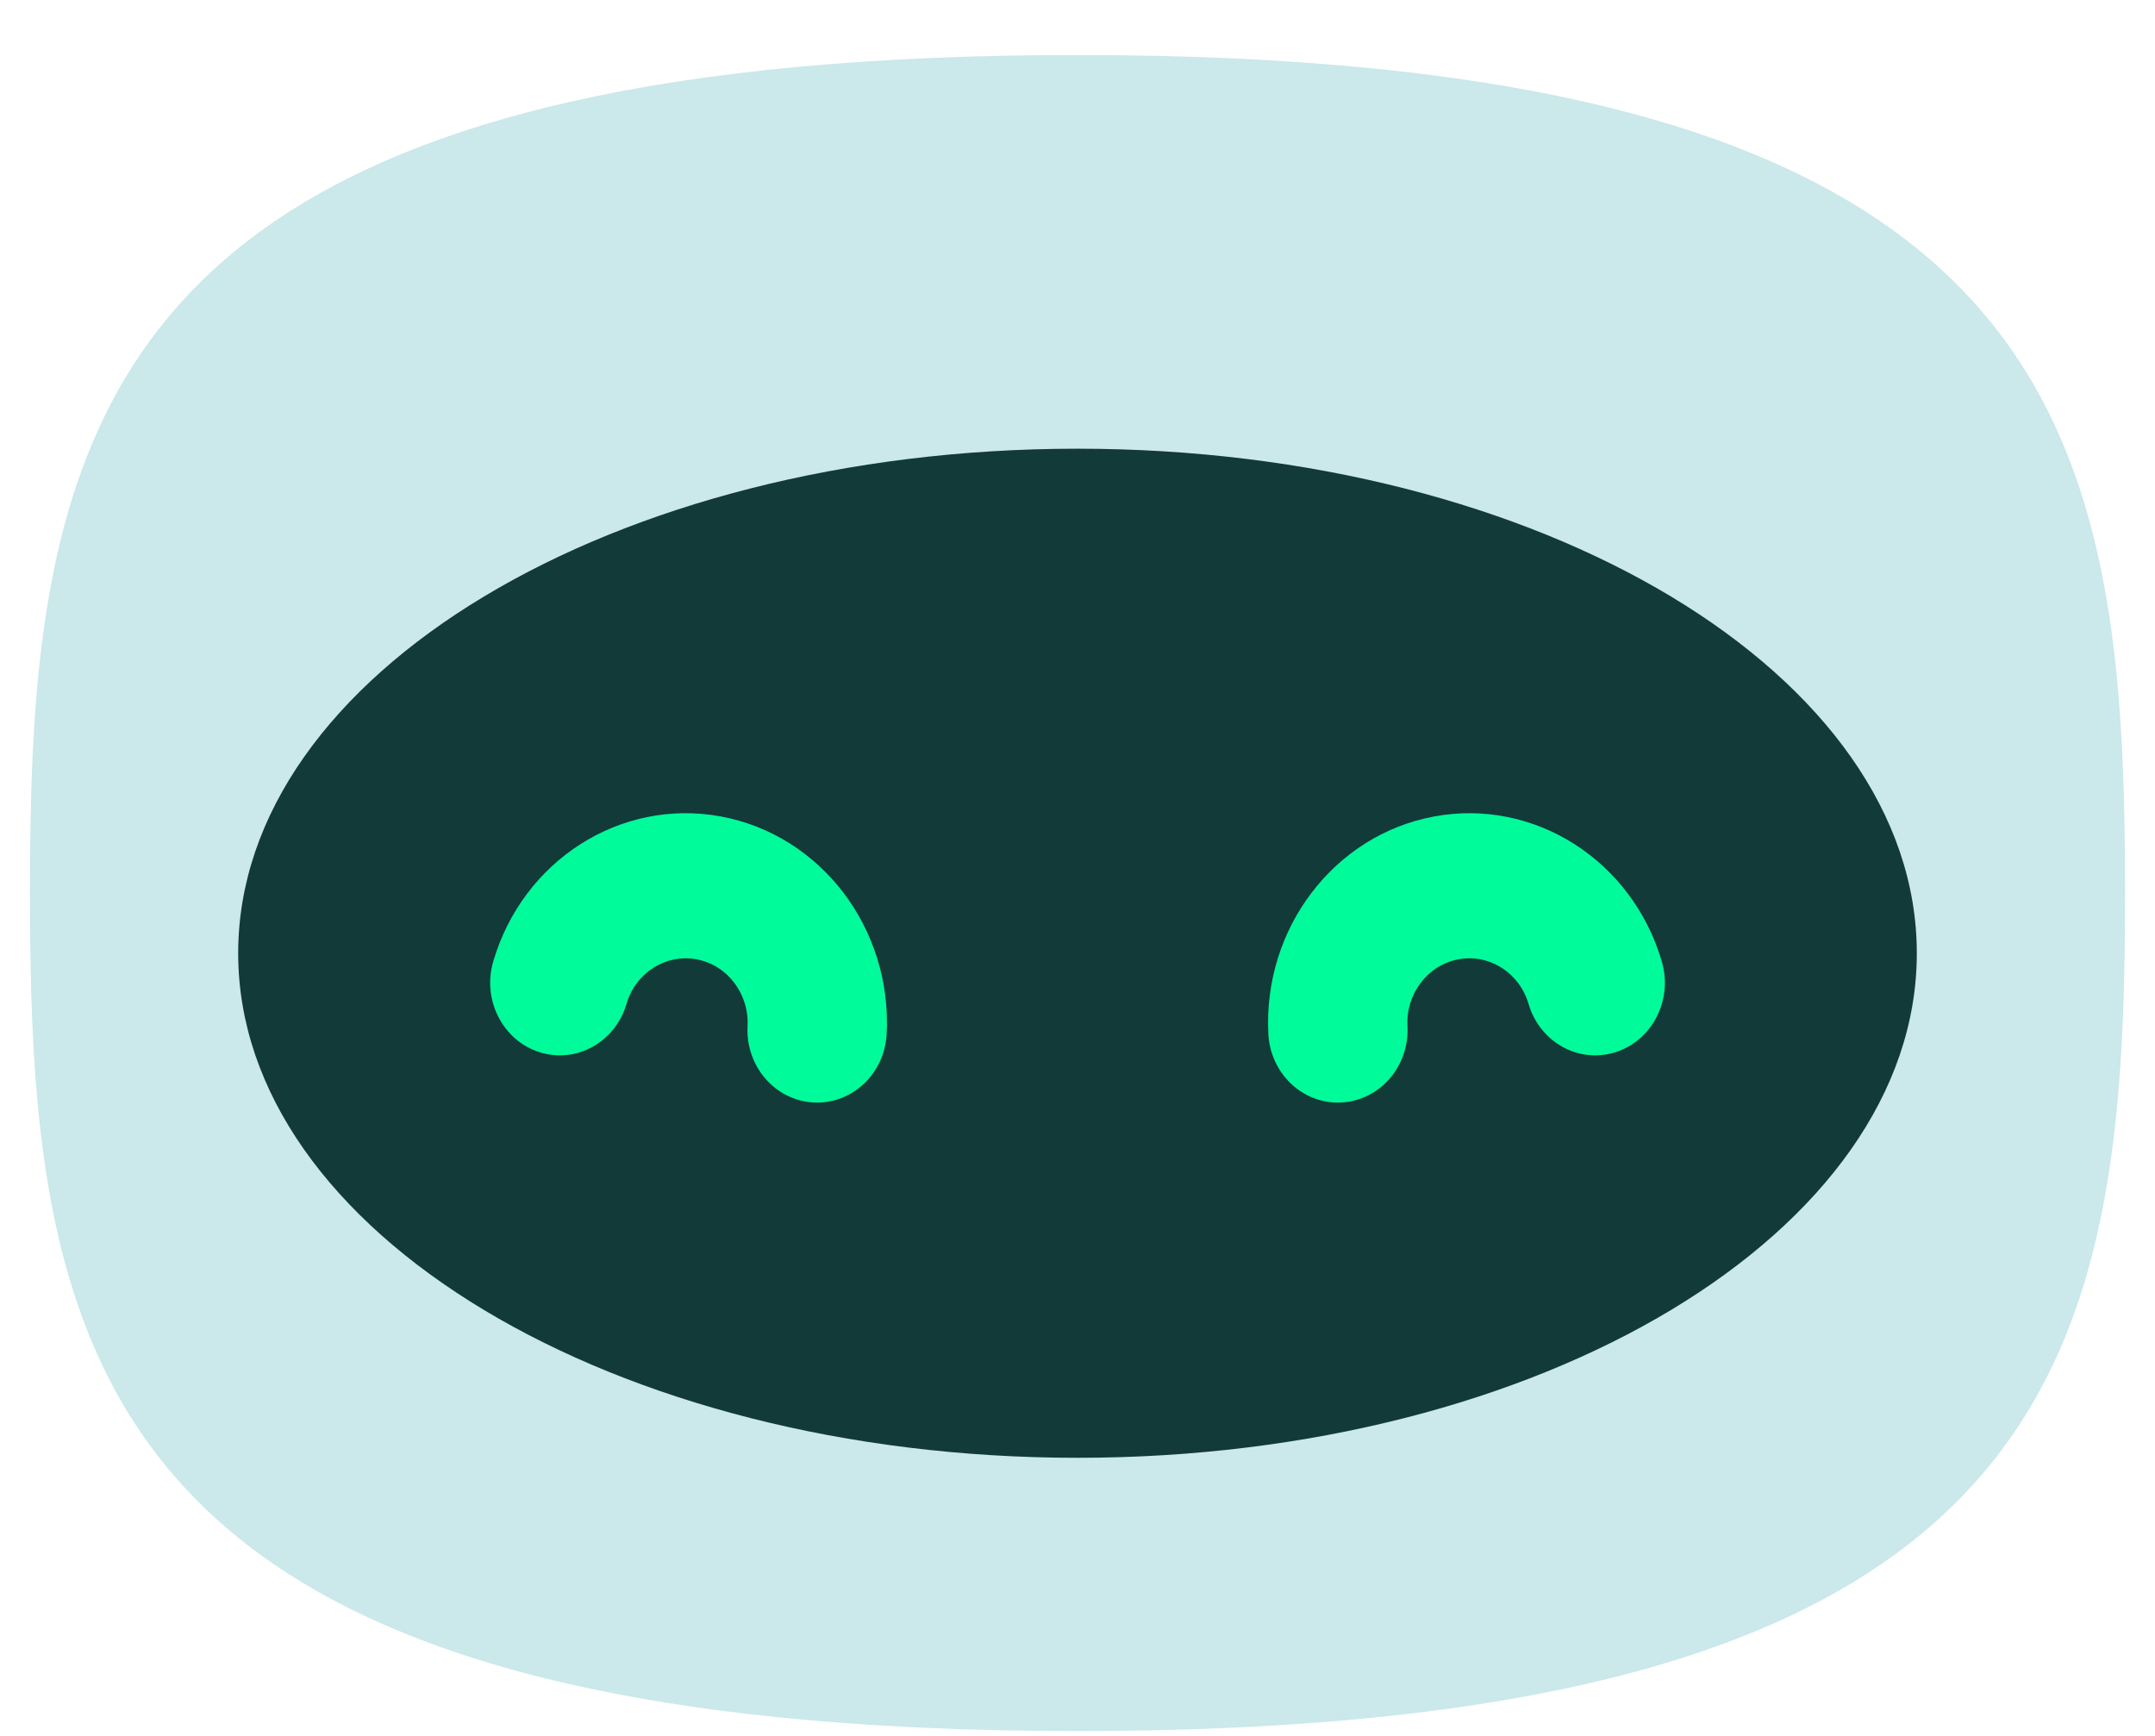
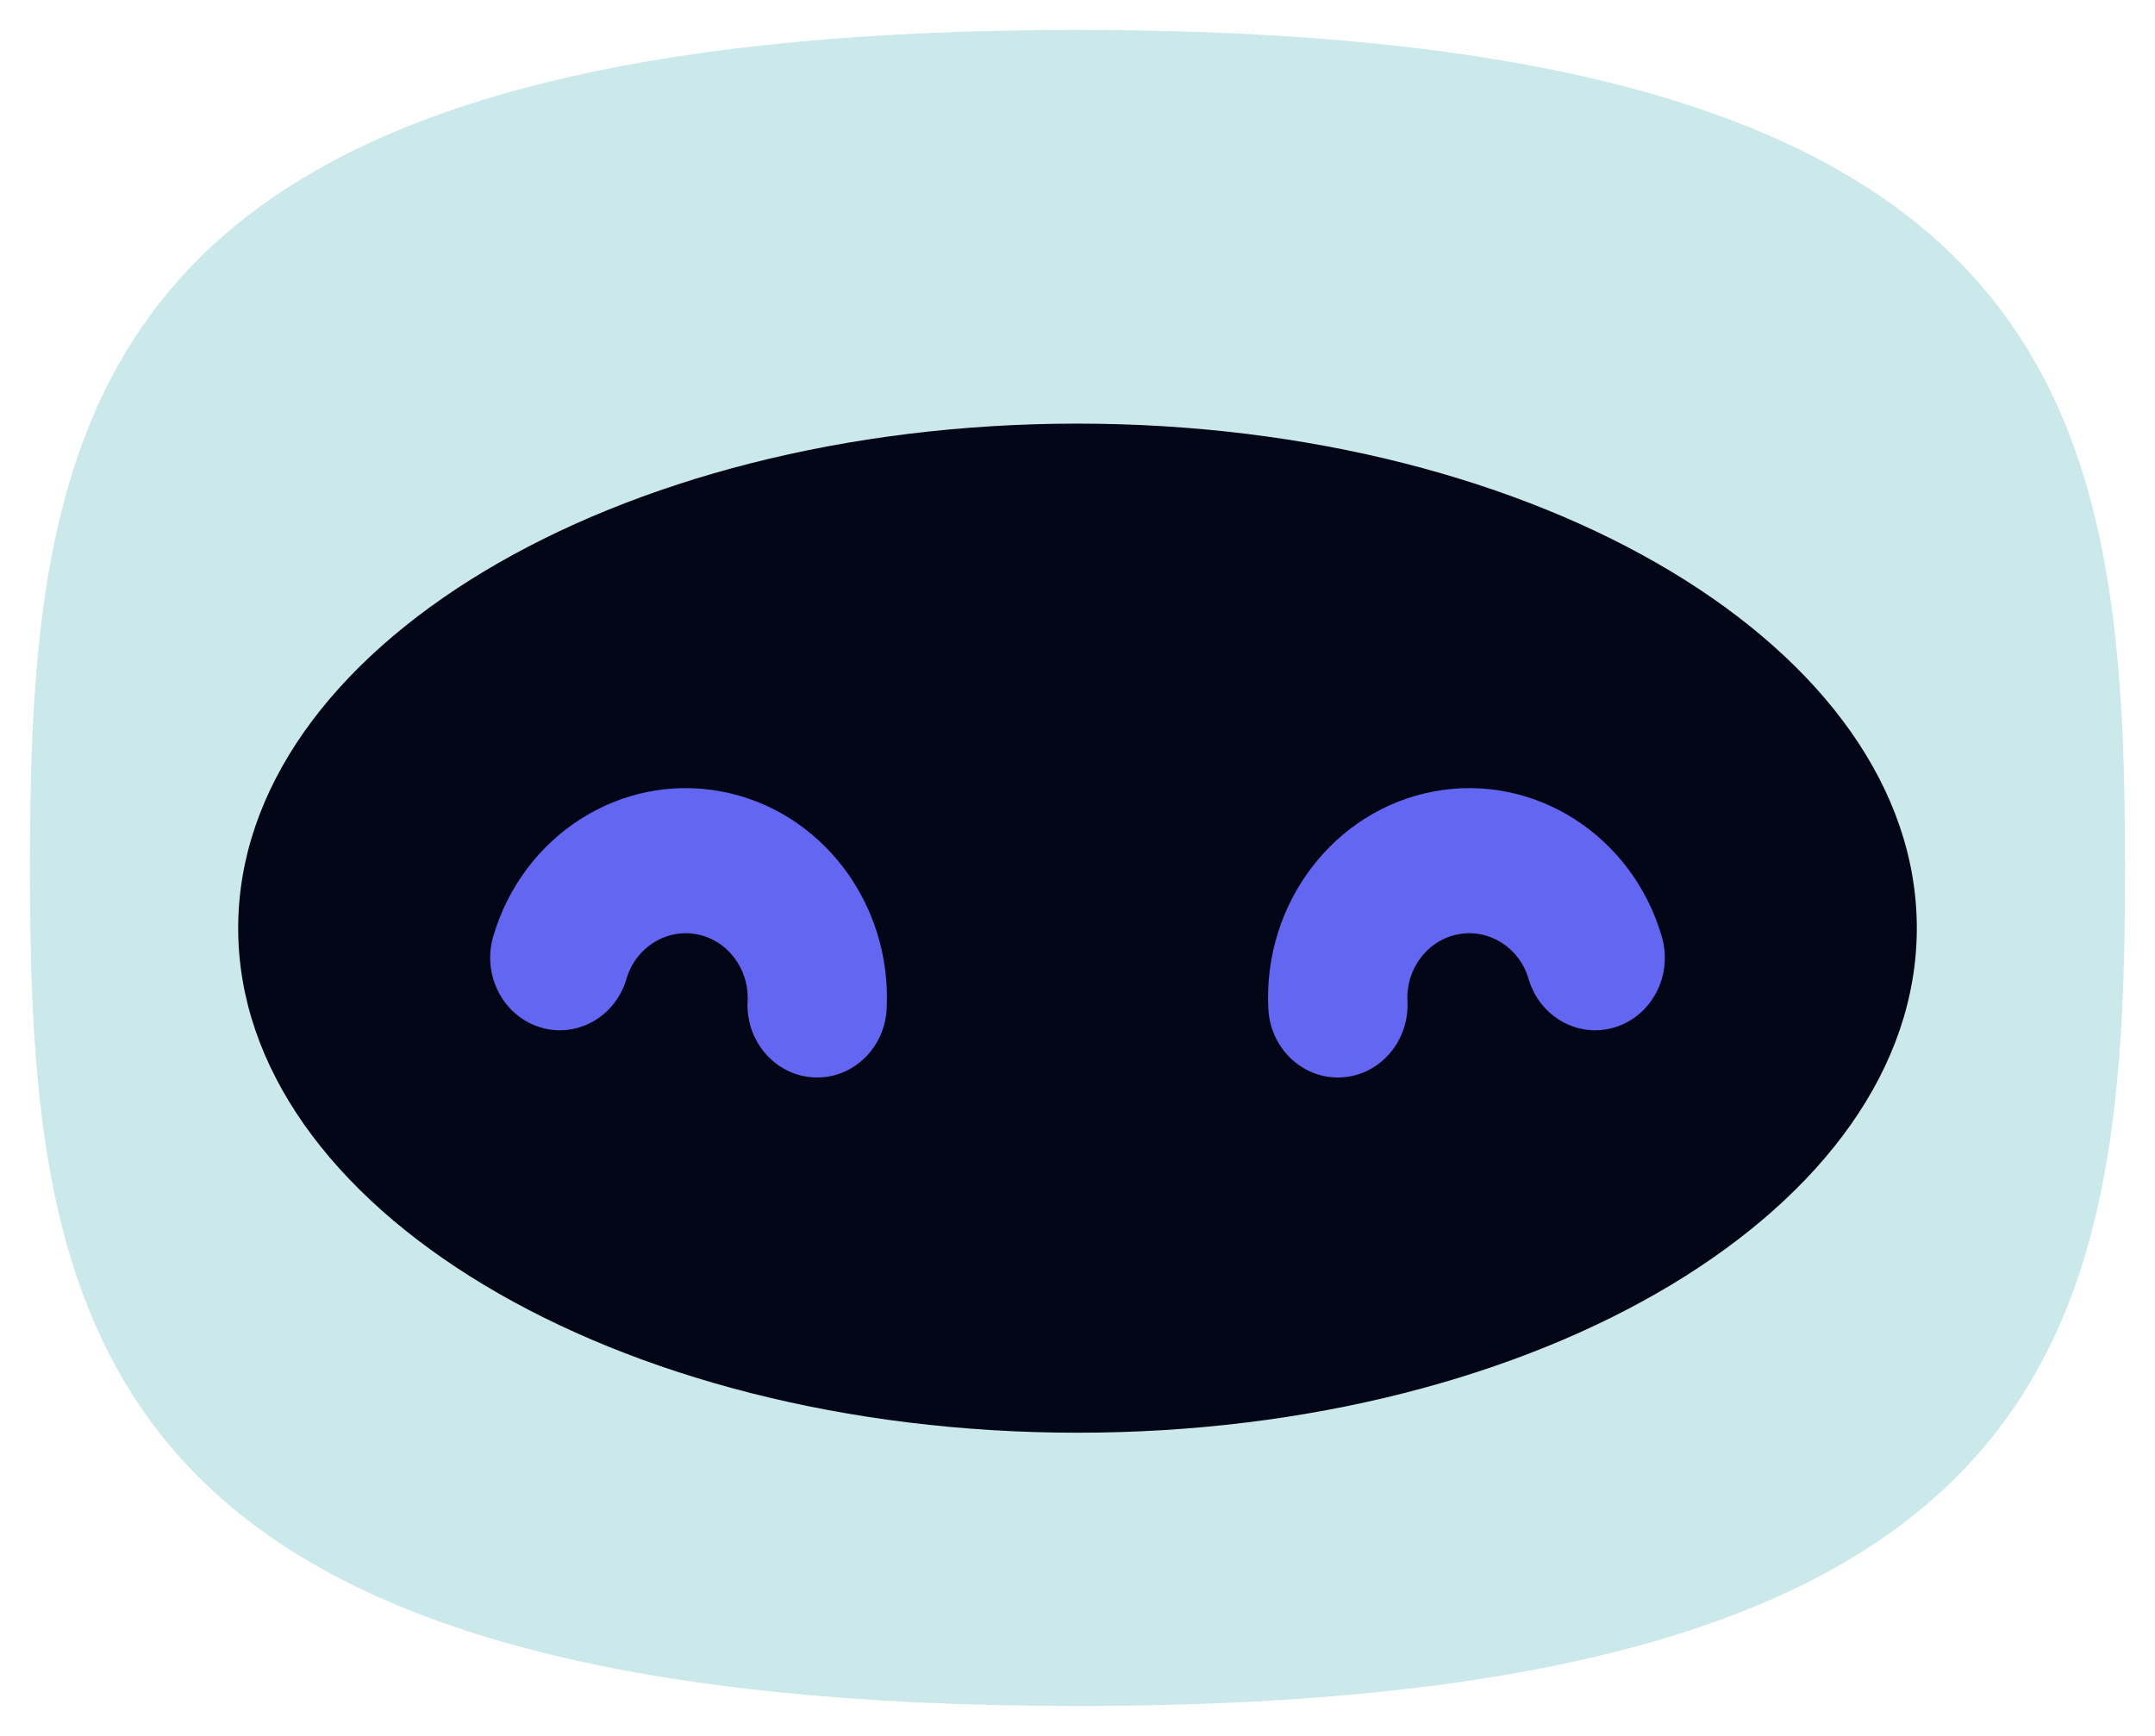
<svg xmlns="http://www.w3.org/2000/svg" width="36" height="29" viewBox="0 0 36 29" fill="none">
-   <path d="M35.5 14.919C35.5 22.651 34.522 28.919 18 28.919C3.057 28.919 0.829 23.792 0.54 17.092C0.509 16.383 0.5 15.658 0.5 14.919C0.5 8.801 1.112 3.6 9.551 1.695C11.778 1.192 14.55 0.919 18 0.919C21.671 0.919 24.575 1.228 26.871 1.795C34.909 3.776 35.5 8.905 35.5 14.919Z" fill="#CBE8EA" />
-   <path d="M18 24.354C25.744 24.354 32.021 20.58 32.021 15.925C32.021 11.27 25.744 7.496 18 7.496C10.257 7.496 3.979 11.27 3.979 15.925C3.979 20.58 10.257 24.354 18 24.354Z" fill="#123A39" />
-   <path d="M13.651 18.42C13.63 18.42 13.609 18.419 13.588 18.418C12.946 18.382 12.454 17.811 12.488 17.143C12.516 16.601 12.149 16.12 11.635 16.026C11.12 15.932 10.617 16.252 10.466 16.771C10.278 17.412 9.628 17.773 9.013 17.578C8.399 17.383 8.052 16.705 8.239 16.065C8.733 14.374 10.367 13.331 12.039 13.639C13.711 13.946 14.903 15.508 14.812 17.273C14.779 17.919 14.265 18.42 13.651 18.42Z" fill="#00FB9B" />
-   <path d="M22.349 18.42C21.735 18.42 21.222 17.919 21.188 17.273C21.098 15.508 22.29 13.946 23.962 13.639C25.634 13.331 27.267 14.375 27.762 16.065C27.949 16.705 27.602 17.383 26.987 17.578C26.372 17.773 25.723 17.412 25.535 16.771C25.383 16.252 24.881 15.931 24.366 16.026C23.852 16.12 23.484 16.601 23.512 17.143C23.547 17.811 23.054 18.382 22.413 18.418C22.391 18.419 22.37 18.42 22.349 18.42Z" fill="#00FB9B" />
+   <path d="M35.5 14.5C35.5 22.232 34.522 28.5 18 28.5C3.057 28.5 0.829 23.373 0.54 16.673C0.509 15.964 0.5 15.239 0.5 14.5C0.5 8.382 1.112 3.181 9.551 1.276C11.778 0.773 14.55 0.5 18 0.5C21.671 0.5 24.575 0.809 26.871 1.376C34.909 3.357 35.5 8.486 35.5 14.5Z" fill="#CBE8EA" />
+   <path d="M18 23.935C25.744 23.935 32.021 20.161 32.021 15.506C32.021 10.851 25.744 7.077 18 7.077C10.257 7.077 3.979 10.851 3.979 15.506C3.979 20.161 10.257 23.935 18 23.935Z" fill="#030617" />
+   <path d="M13.651 18.001C13.63 18.001 13.61 18 13.588 17.999C12.947 17.963 12.454 17.392 12.489 16.724C12.516 16.182 12.149 15.701 11.635 15.607C11.12 15.513 10.617 15.833 10.466 16.352C10.278 16.993 9.628 17.354 9.014 17.159C8.399 16.964 8.052 16.286 8.239 15.646C8.734 13.956 10.367 12.912 12.039 13.22C13.711 13.527 14.903 15.089 14.812 16.854C14.779 17.5 14.266 18.001 13.651 18.001Z" fill="#6366F1" />
+   <path d="M22.349 18.001C21.735 18.001 21.221 17.5 21.188 16.854C21.097 15.089 22.29 13.527 23.962 13.22C25.633 12.912 27.267 13.956 27.761 15.646C27.948 16.287 27.602 16.964 26.987 17.159C26.372 17.354 25.722 16.993 25.535 16.352C25.383 15.833 24.88 15.512 24.366 15.607C23.851 15.701 23.484 16.182 23.512 16.724C23.546 17.392 23.054 17.963 22.412 17.999C22.391 18 22.37 18.001 22.349 18.001Z" fill="#6366F1" />
</svg>
